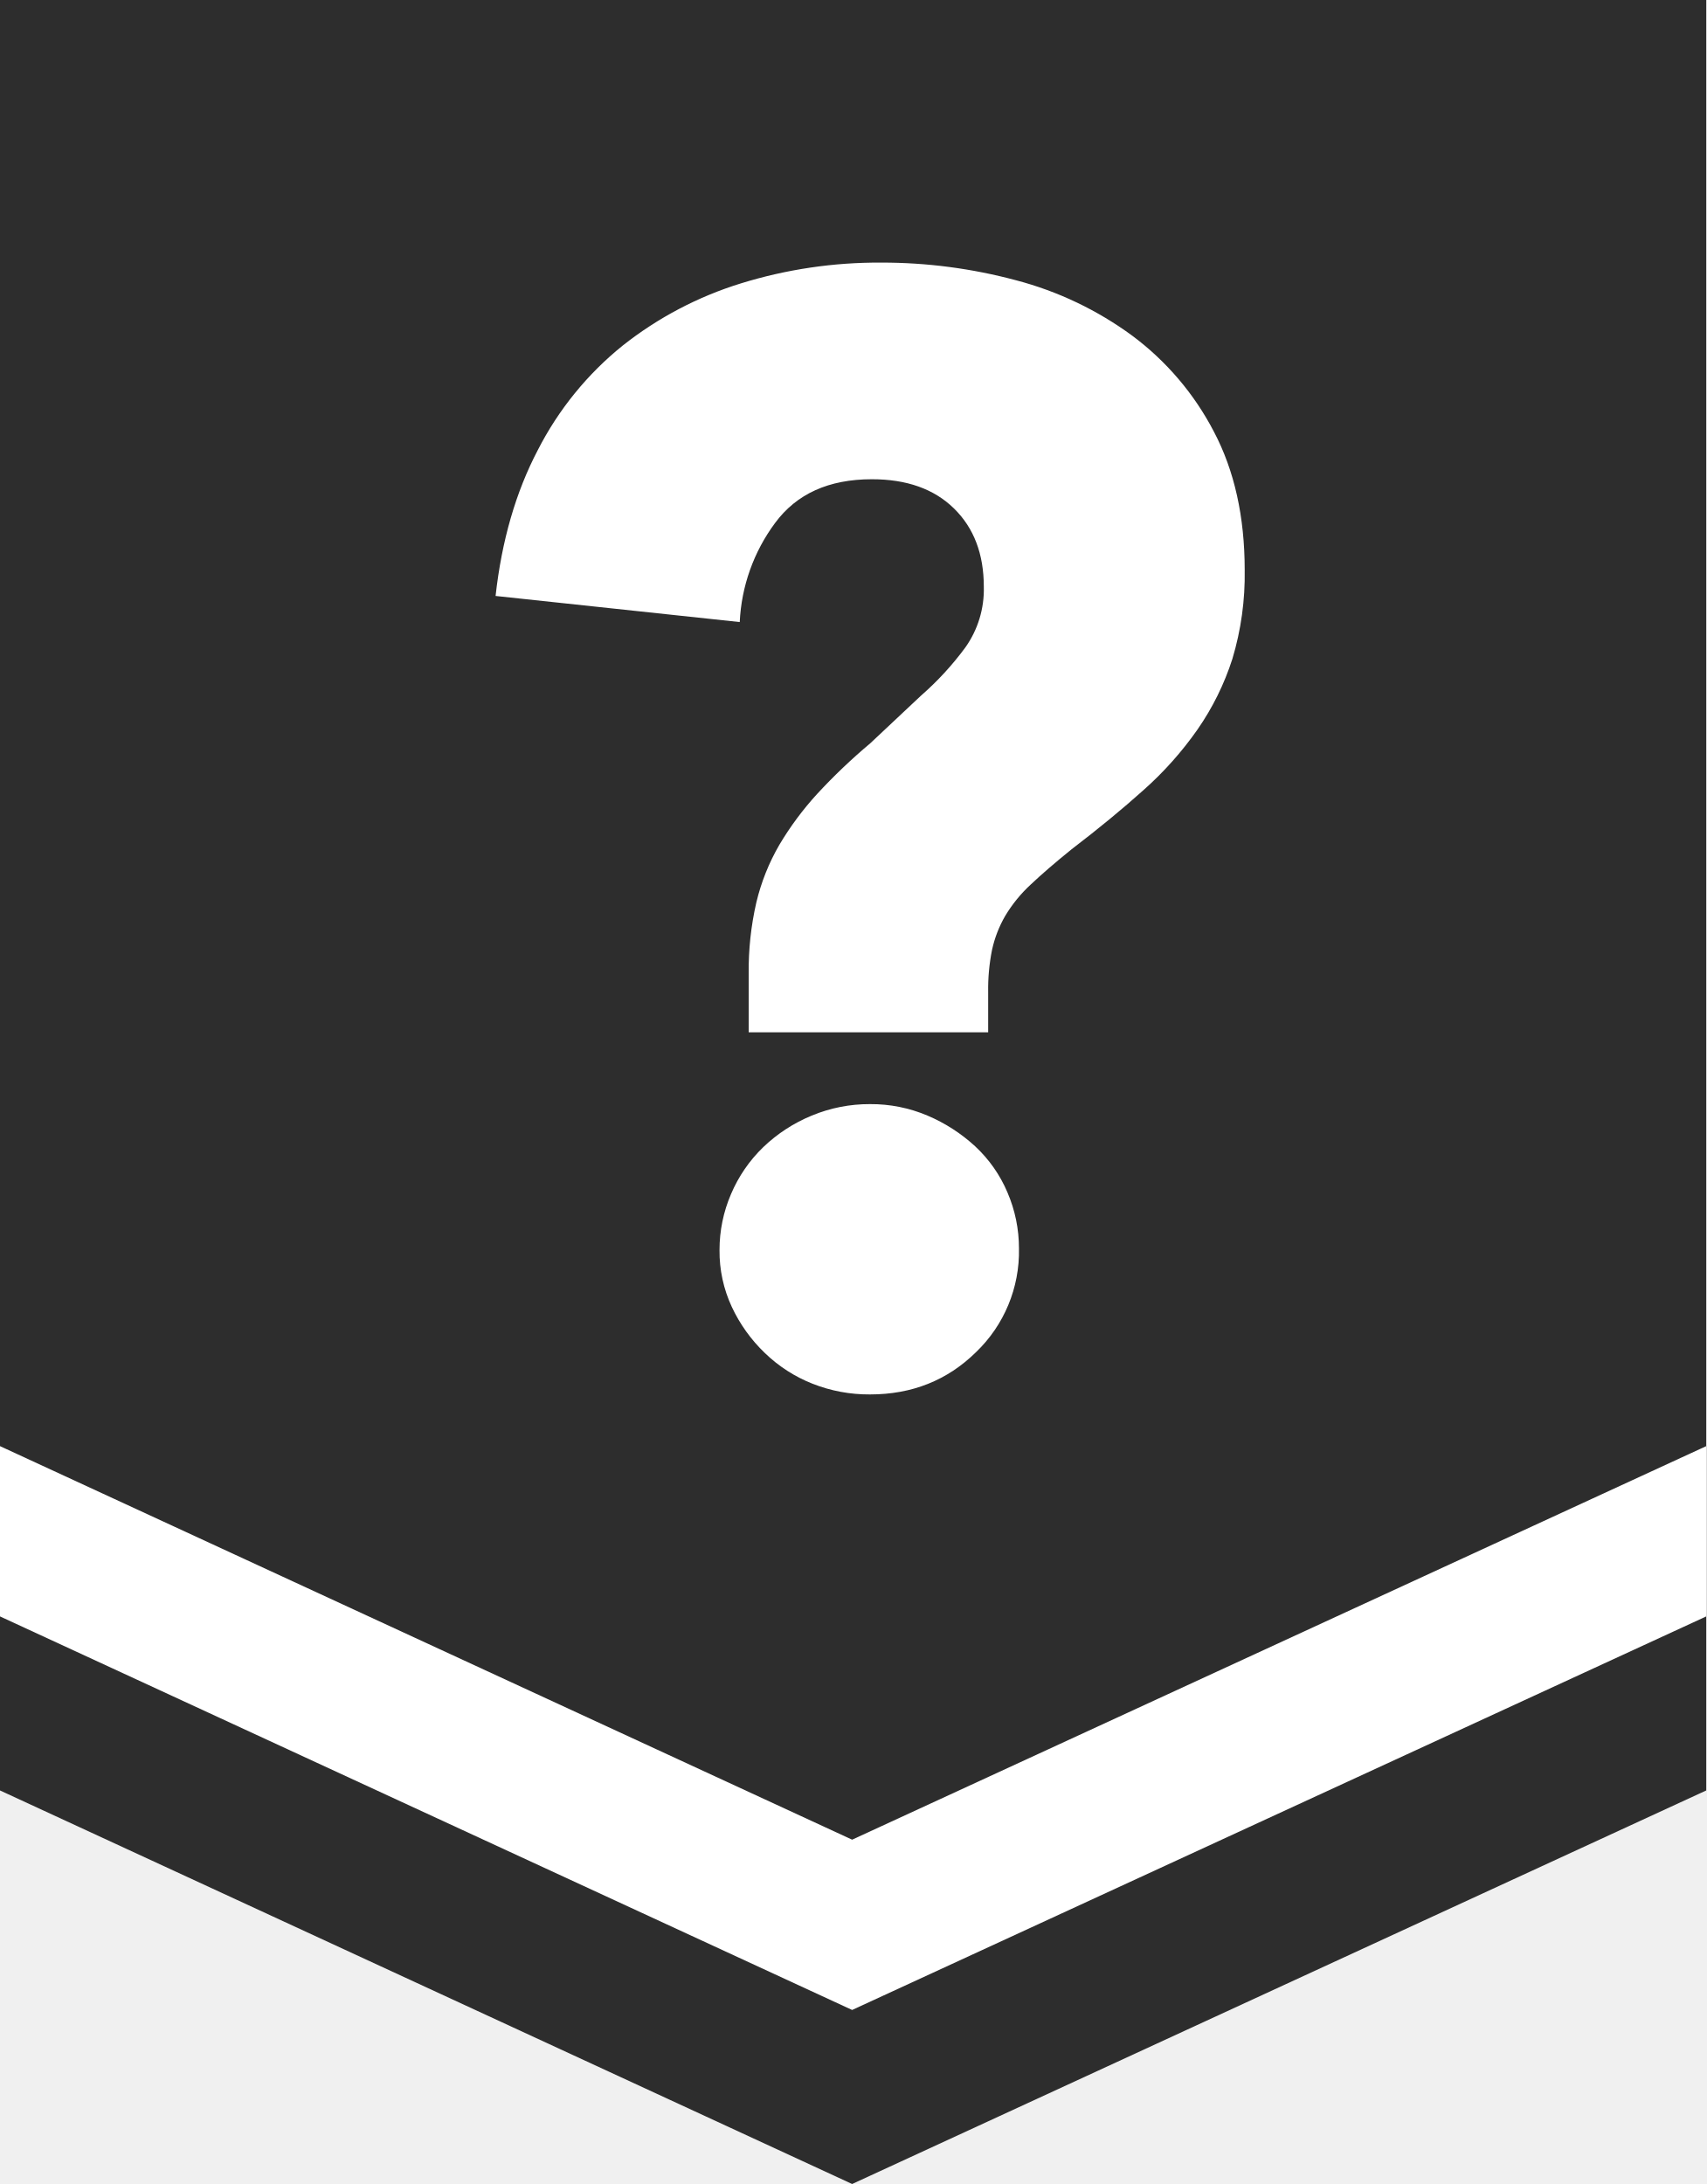
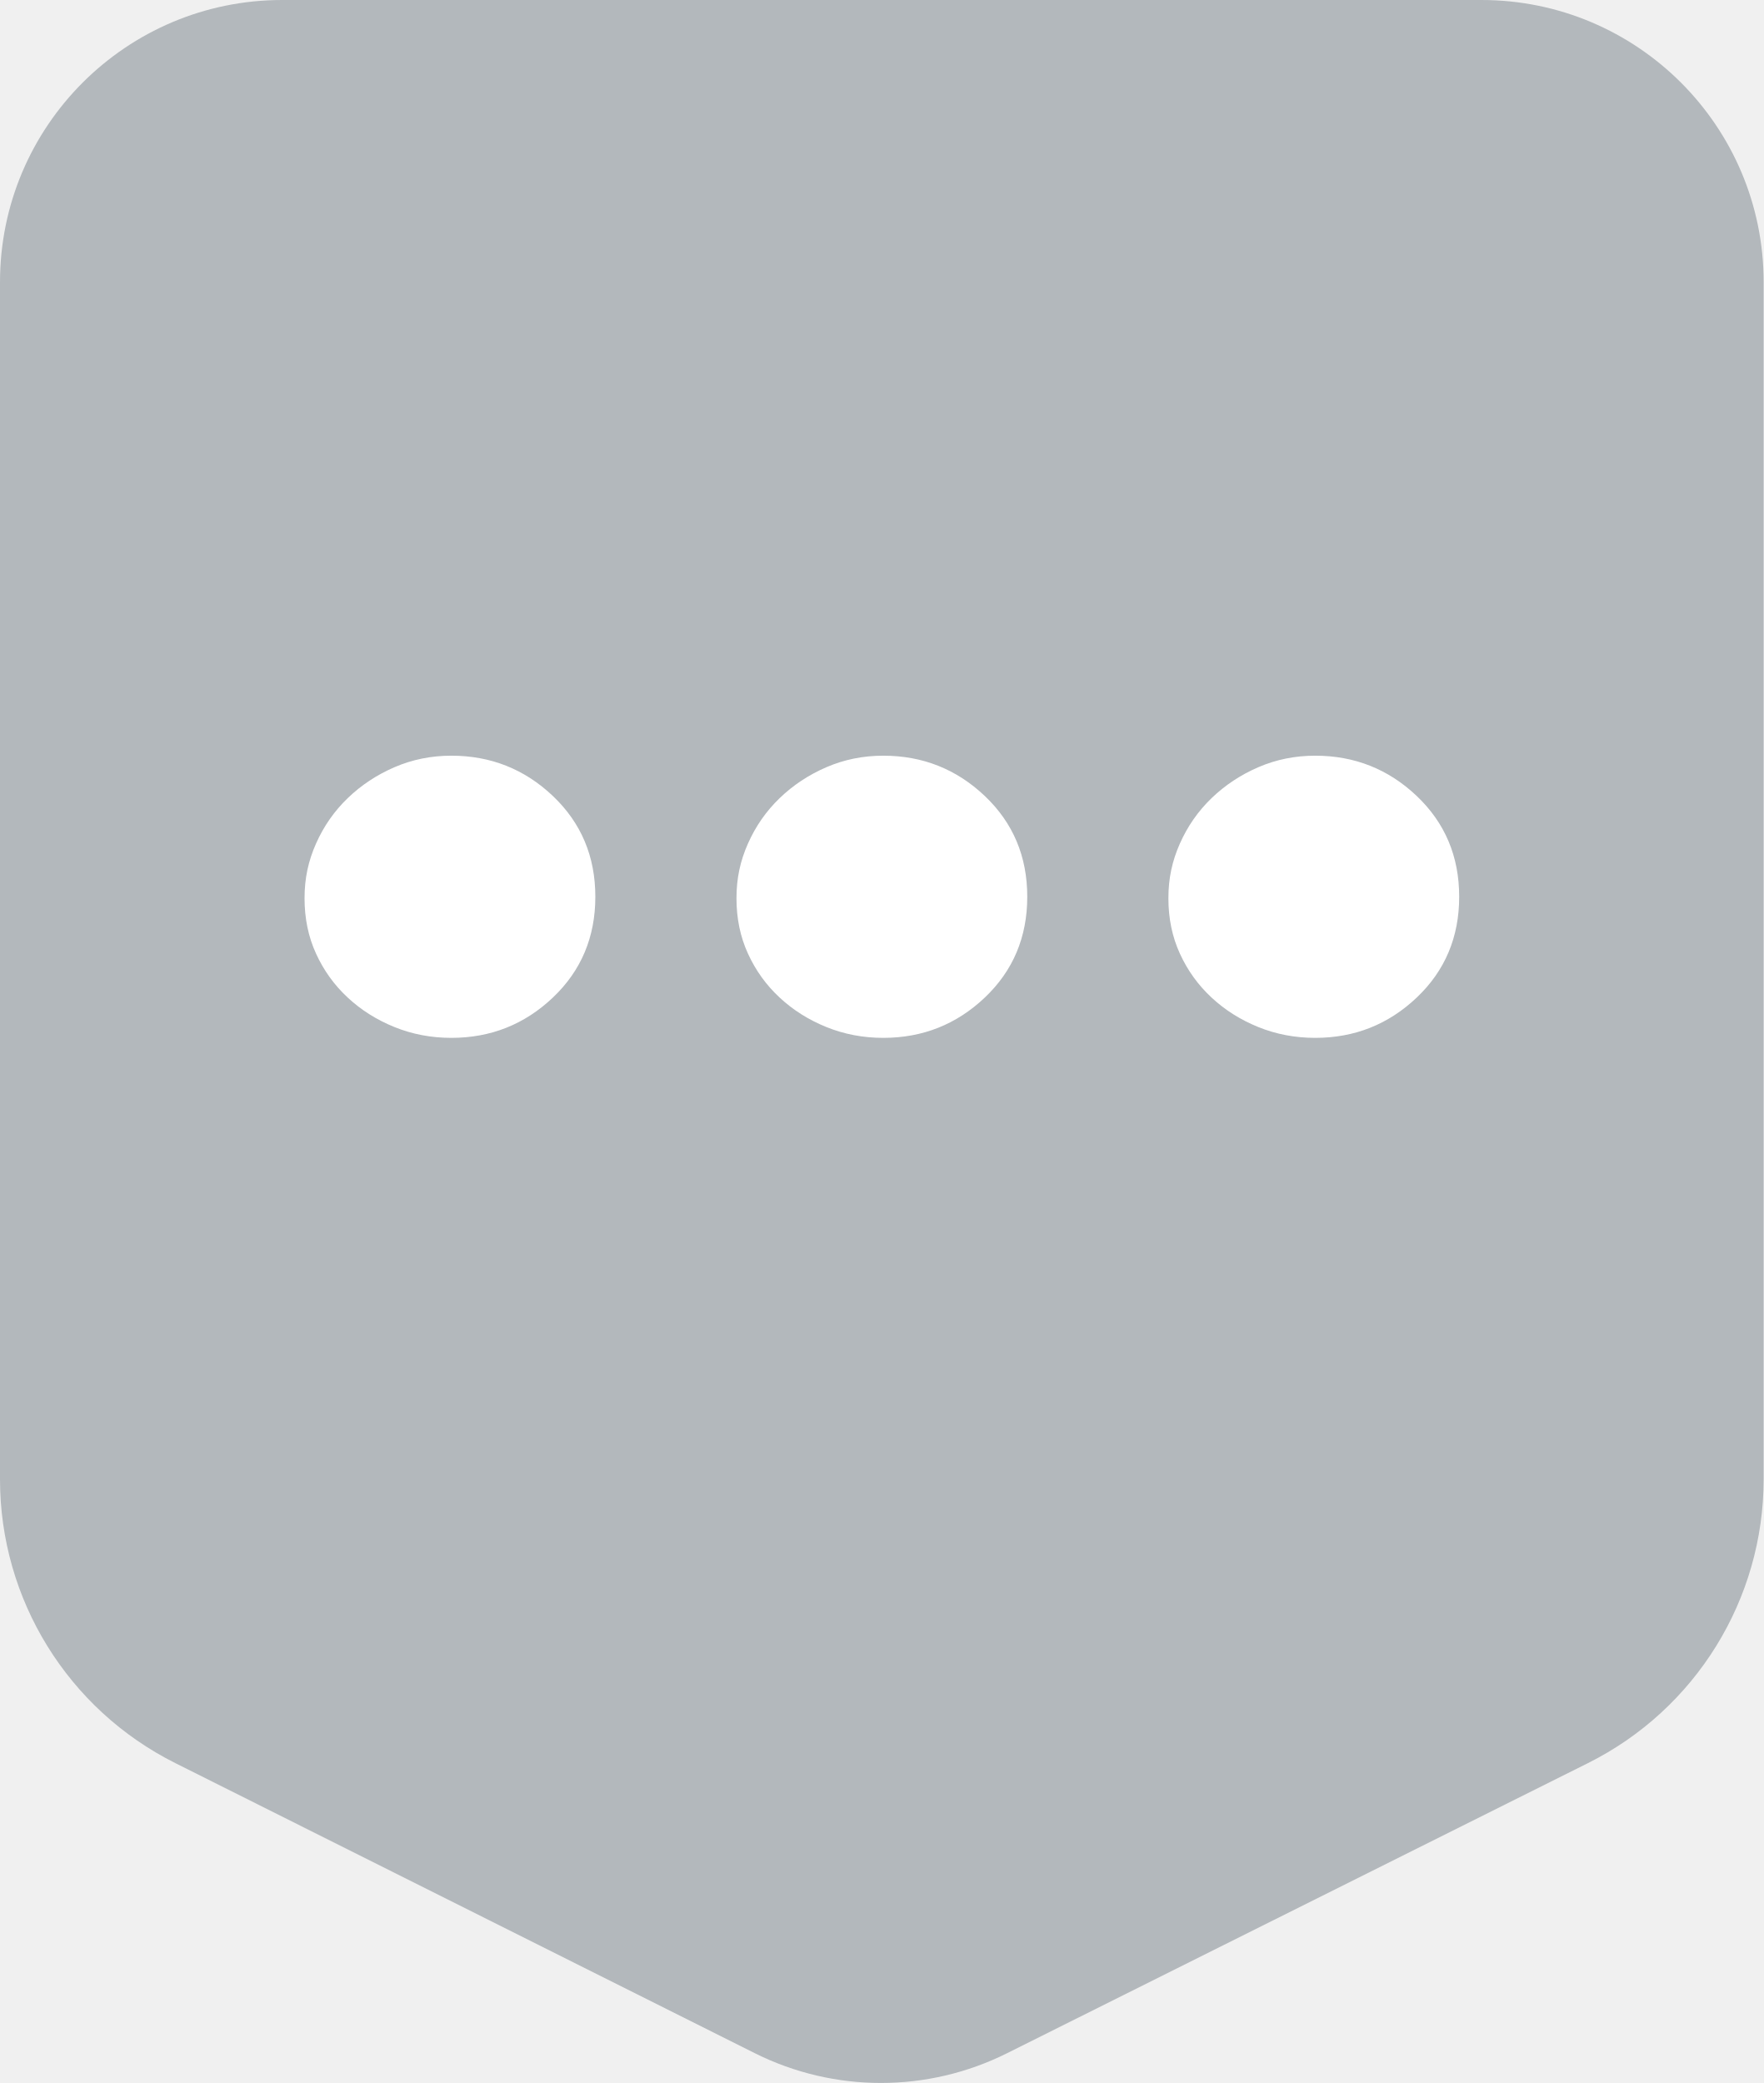
- <svg xmlns="http://www.w3.org/2000/svg" id="레이어_1" data-name="레이어 1" viewBox="0 0 400 512">
+ <svg xmlns="http://www.w3.org/2000/svg" id="_레이어_2" viewBox="0 0 400 472.45">
  <defs>
-     <style>.cls-1{fill:#2d2d2d;}.cls-2{fill:#fff;}</style>
+     <style>.cls-1{fill:#fff;}.cls-2{fill:#b3b8bc;}</style>
  </defs>
-   <polygon class="cls-1" points="0 0 0 419.74 199.77 512 400 419.74 400 0 0 0" />
-   <path class="cls-2" d="M291.8,133.59a68.54,68.54,0,0,1-2.89,20.88A62.48,62.48,0,0,1,280.75,171a81.44,81.44,0,0,1-12.67,14.22q-7.43,6.67-16.84,13.86c-3.86,3.12-7.07,5.89-9.6,8.28a33.26,33.26,0,0,0-6,7.38,27.63,27.63,0,0,0-3.07,7.92,46.64,46.64,0,0,0-.91,9.9V242H175.52V228.27a70.93,70.93,0,0,1,1.8-16.74,49.92,49.92,0,0,1,5.4-13.5,72.82,72.82,0,0,1,8.82-11.88A135.7,135.7,0,0,1,204,174.27l11.88-11.16a70.45,70.45,0,0,0,10.44-11.34,23.5,23.5,0,0,0,4.32-14.22q0-11.51-7-18.36t-19.26-6.84q-15.12,0-22.68,10.26a42.26,42.26,0,0,0-8.28,23.22l-57.24-6.12q2.16-19.44,9.9-34.2A75.63,75.63,0,0,1,146,81a85.14,85.14,0,0,1,27.74-14.58,109.22,109.22,0,0,1,32.84-4.86,121.18,121.18,0,0,1,31.6,4.14,80.58,80.58,0,0,1,27.26,13,65.91,65.91,0,0,1,19.14,22.5Q291.79,114.89,291.8,133.59ZM238.88,292.71A32.71,32.71,0,0,1,228.8,317q-10.08,9.9-24.84,9.9a36,36,0,0,1-13.5-2.52,34,34,0,0,1-11.16-7.2,36.11,36.11,0,0,1-7.74-10.8,30.82,30.82,0,0,1-2.88-13.32,33.09,33.09,0,0,1,2.7-13.14,33.48,33.48,0,0,1,7.56-11,36.48,36.48,0,0,1,11.34-7.38,35.21,35.21,0,0,1,13.68-2.7,33.91,33.91,0,0,1,13.5,2.7,39,39,0,0,1,11.16,7.2,31.55,31.55,0,0,1,7.56,10.8A33.09,33.09,0,0,1,238.88,292.71Z" transform="translate(0)" />
-   <polygon class="cls-2" points="0 339.02 0 378.94 199.77 471.2 400 378.94 400 339.02 199.77 431.28 0 339.02" />
+   <g id="_레이어_1-2">
+     <path class="cls-2" d="M0,64v271.52c0,27.26,15.39,52.18,39.77,64.38l131.38,65.77c18.01,9.02,39.22,9.03,57.24.03l131.77-65.81c24.41-12.19,39.83-37.13,39.83-64.41V64c0-35.35-28.65-64-64-64H64C28.65,0,0,28.65,0,64Z" />
+     <path class="cls-1" d="M135.02,203.4c0,9.14-3.21,16.77-9.63,22.86-6.42,6.09-14.1,9.14-23.02,9.14-4.57,0-8.87-.82-12.9-2.45-4.03-1.63-7.57-3.86-10.61-6.69-3.05-2.83-5.44-6.15-7.18-9.96-1.75-3.81-2.61-8-2.61-12.57s.87-8.49,2.61-12.41c1.74-3.92,4.13-7.35,7.18-10.29,3.05-2.94,6.58-5.28,10.61-7.02,4.03-1.74,8.33-2.61,12.9-2.61,8.92,0,16.6,3.05,23.02,9.14,6.42,6.1,9.63,13.71,9.63,22.86Z" />
+     <path class="cls-1" d="M232.98,203.4c0,9.14-3.21,16.77-9.63,22.86-6.42,6.09-14.1,9.14-23.02,9.14-4.57,0-8.87-.82-12.9-2.45-4.03-1.63-7.57-3.86-10.61-6.69-3.05-2.83-5.44-6.15-7.18-9.96-1.75-3.81-2.61-8-2.61-12.57s.87-8.49,2.61-12.41c1.74-3.92,4.13-7.35,7.18-10.29,3.05-2.94,6.58-5.28,10.61-7.02,4.03-1.74,8.33-2.61,12.9-2.61,8.92,0,16.6,3.05,23.02,9.14,6.42,6.1,9.63,13.71,9.63,22.86Z" />
+     <path class="cls-1" d="M330.94,203.4c0,9.14-3.21,16.77-9.63,22.86-6.42,6.09-14.1,9.14-23.02,9.14-4.57,0-8.87-.82-12.9-2.45-4.03-1.63-7.57-3.86-10.61-6.69-3.05-2.83-5.44-6.15-7.18-9.96-1.75-3.81-2.61-8-2.61-12.57s.87-8.49,2.61-12.41c1.74-3.92,4.13-7.35,7.18-10.29,3.05-2.94,6.58-5.28,10.61-7.02,4.03-1.74,8.33-2.61,12.9-2.61,8.92,0,16.6,3.05,23.02,9.14,6.42,6.1,9.63,13.71,9.63,22.86Z" />
+   </g>
</svg>
